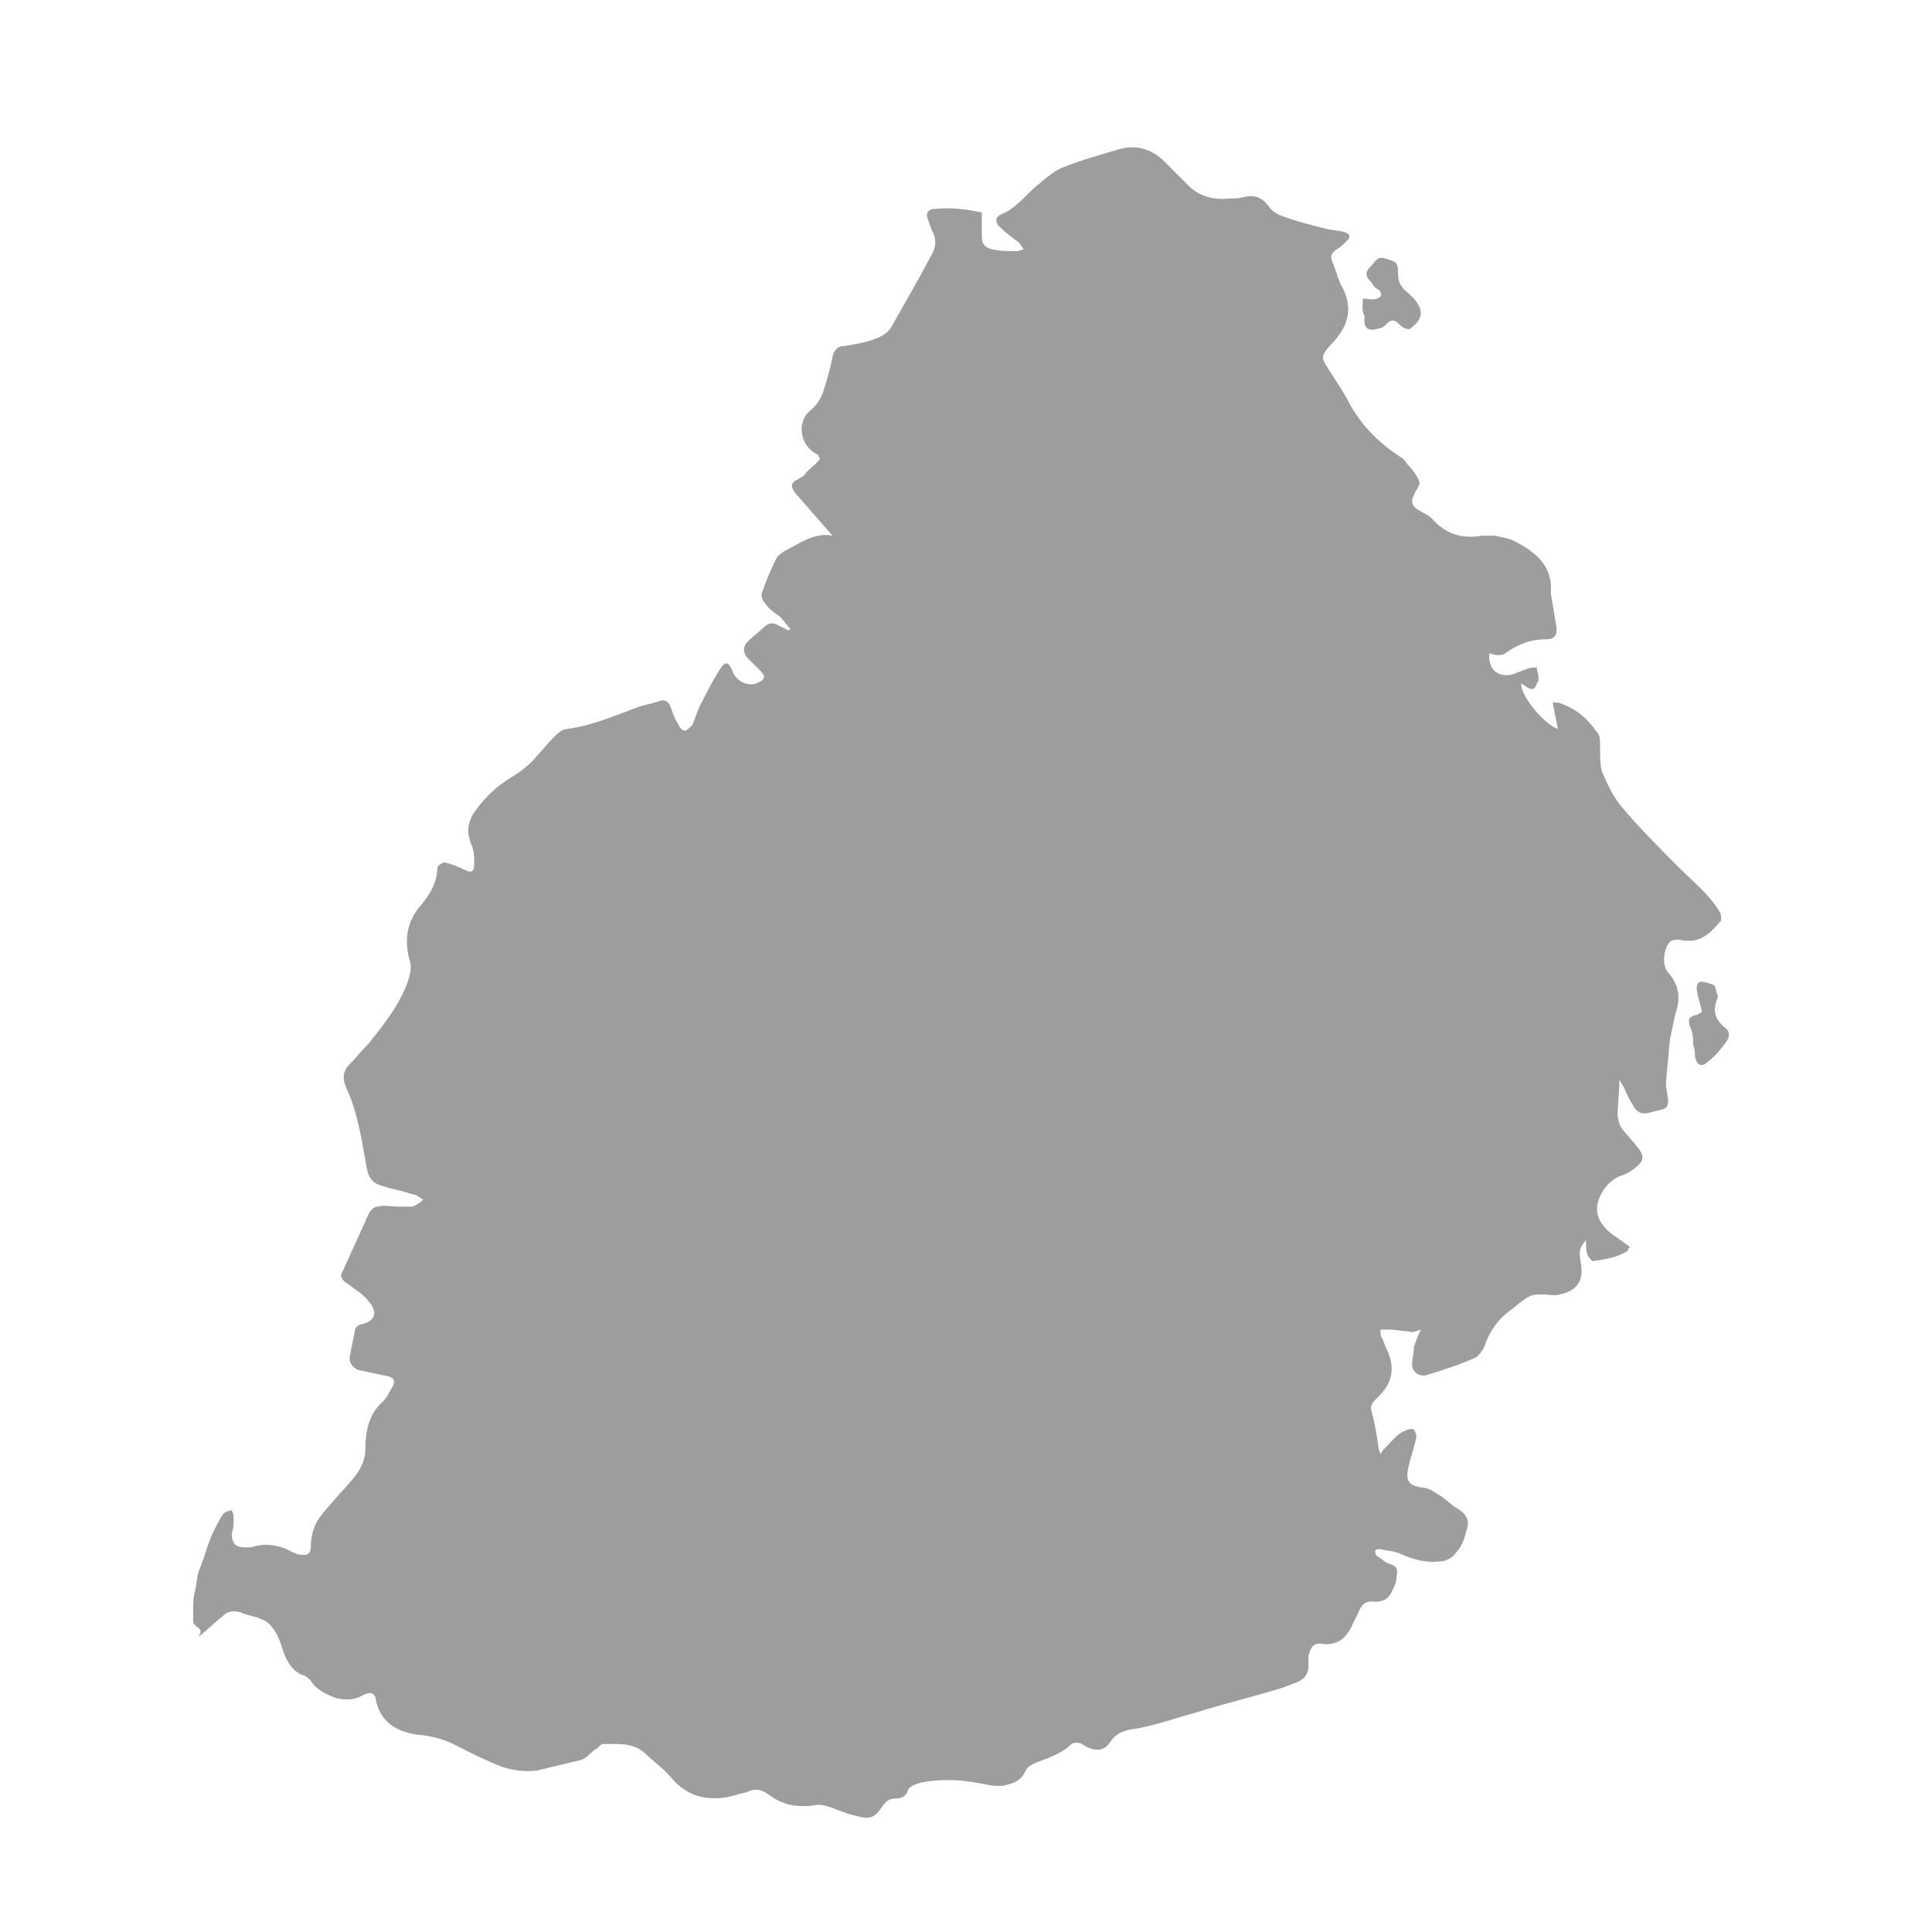
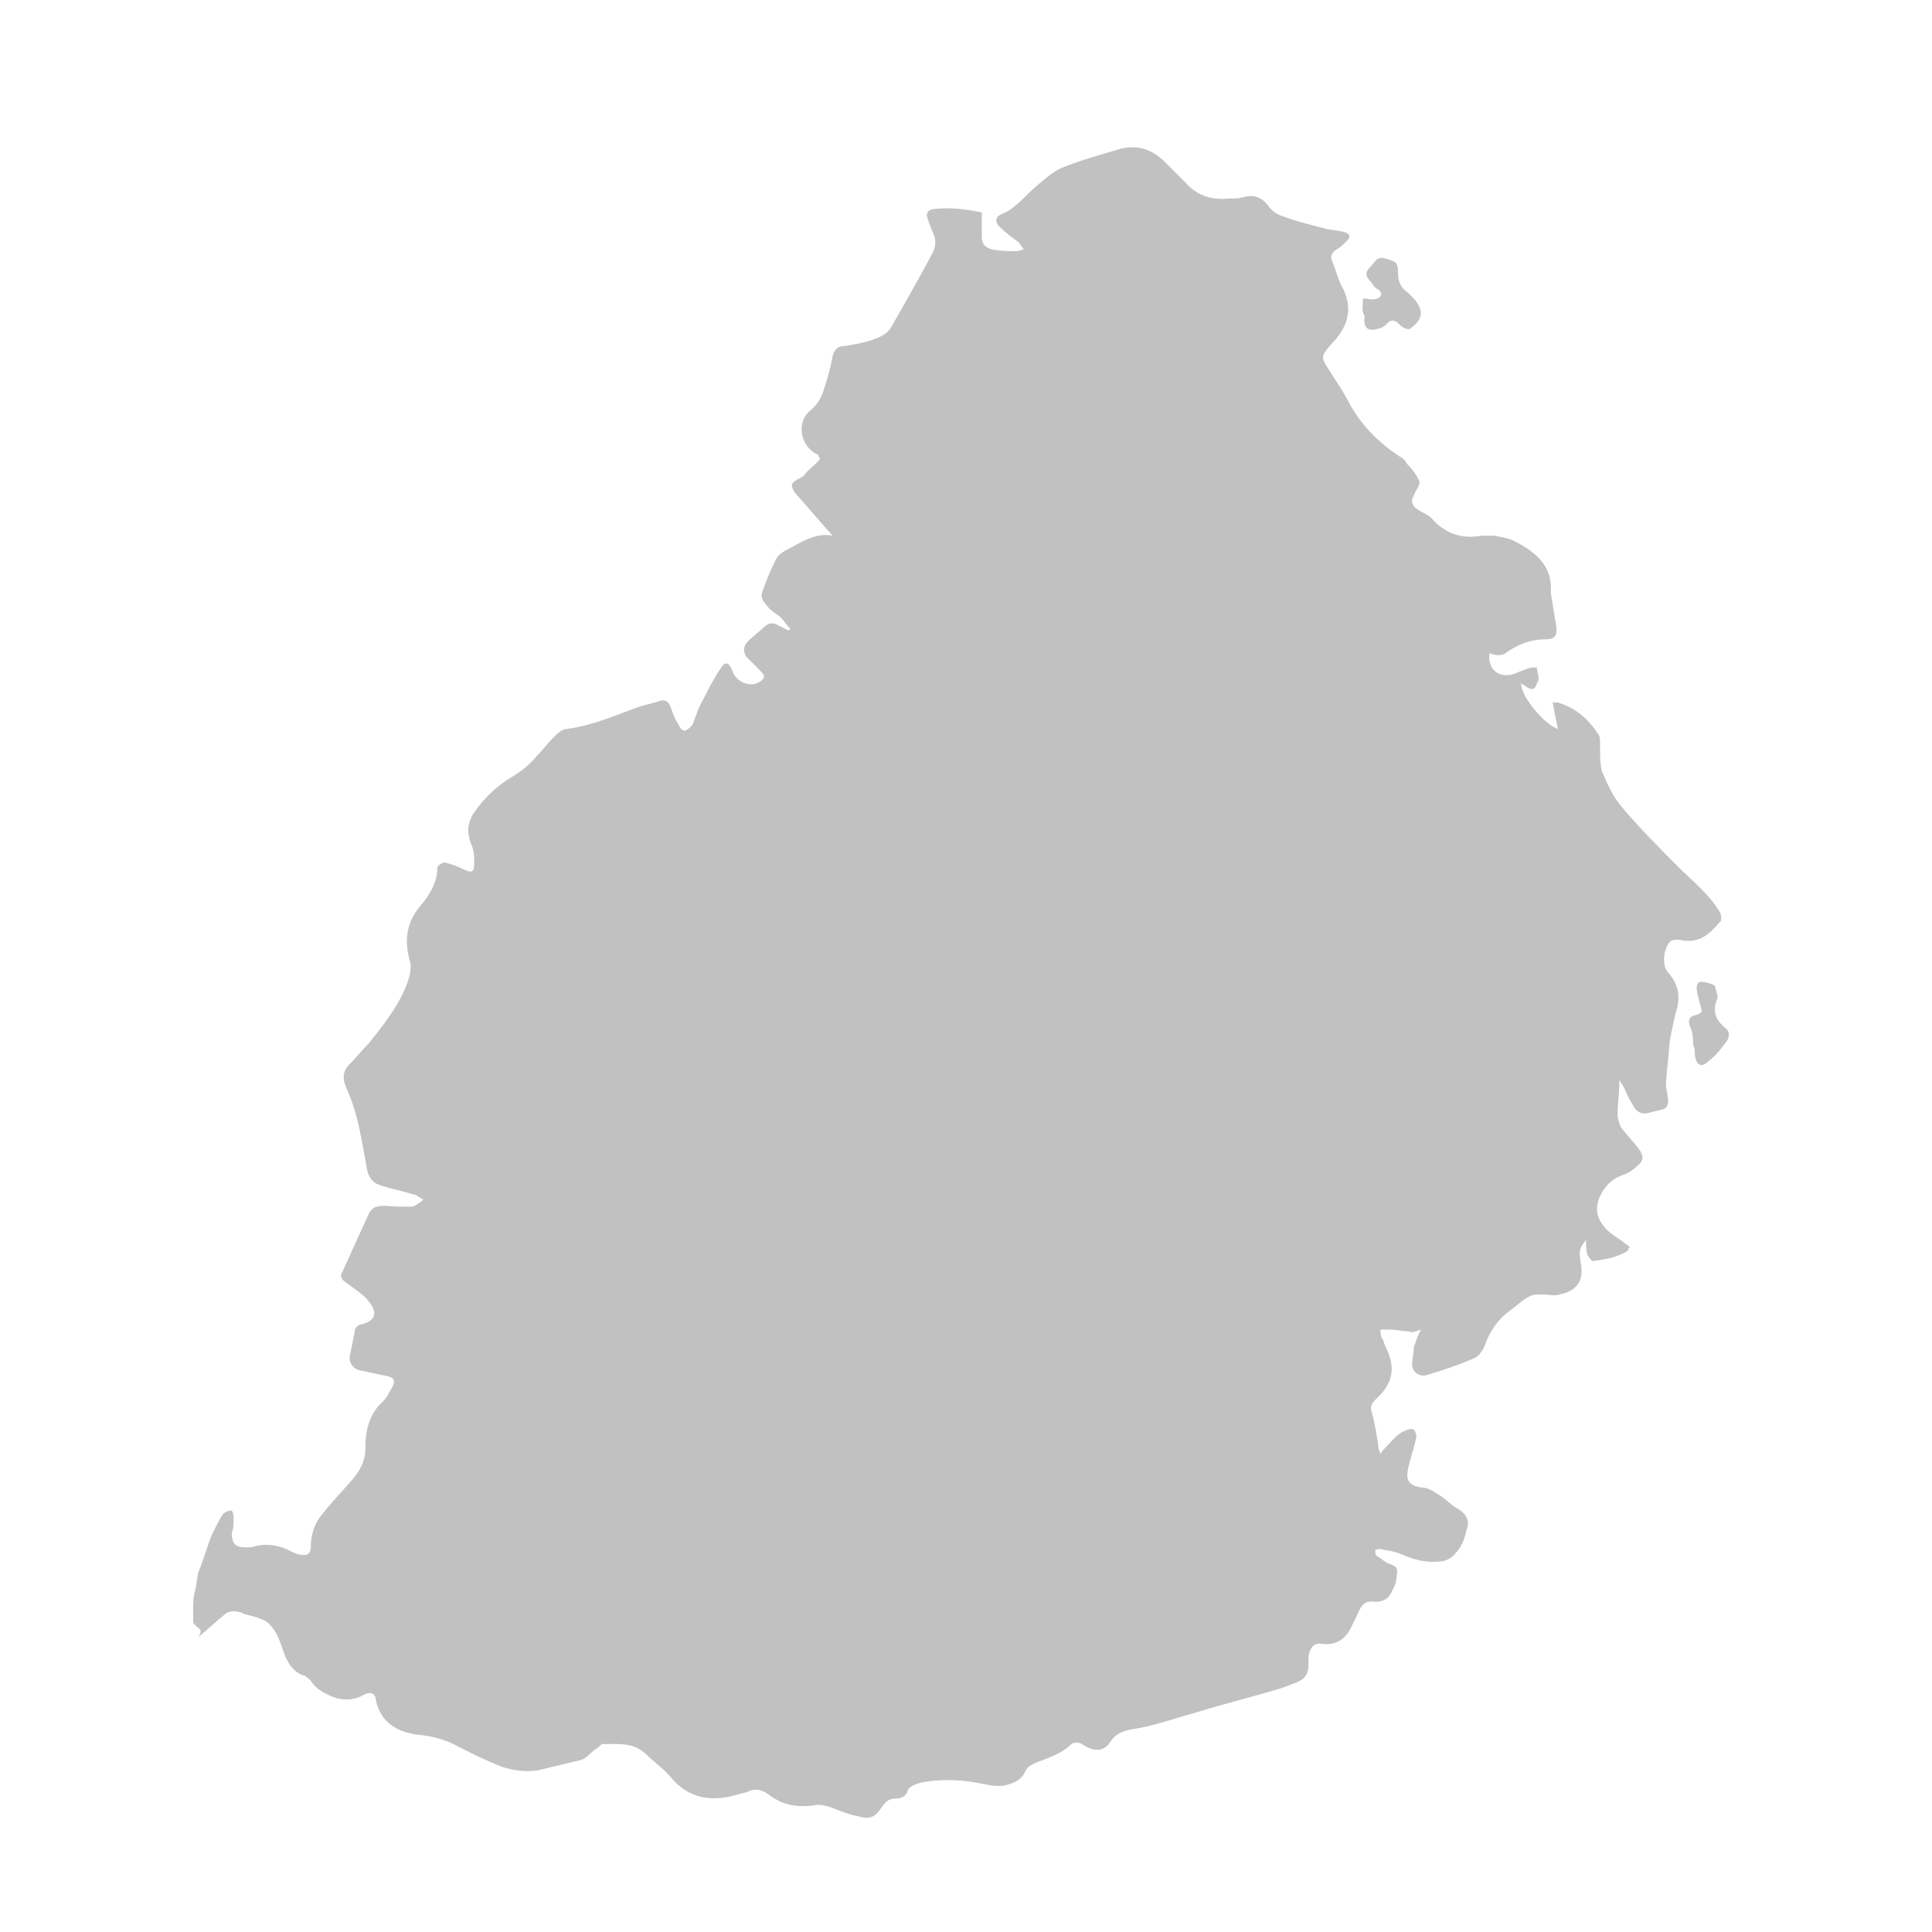
<svg xmlns="http://www.w3.org/2000/svg" version="1.1" id="Layer_1" x="0px" y="0px" viewBox="0 0 110 110" style="enable-background:new 0 0 110 110;" xml:space="preserve">
  <style type="text/css">
- 	.st0{fill:#9D9D9D;}
+ 	.st0{fill:#c1c1c1;}
</style>
  <g>
    <path class="st0" d="M11,92.4c0-0.2,0-0.5,0-0.7c0-0.4,0-0.8,0.1-1.1c0.1-0.4,0.1-0.7,0.2-1.1c0.3-0.7,0.5-1.5,0.8-2.2   c0.2-0.4,0.4-0.8,0.6-1.1c0.1-0.1,0.3-0.2,0.5-0.2c0.1,0.2,0.1,0.3,0.1,0.5c0,0.3,0,0.5-0.1,0.8c0,0.6,0.2,0.8,0.8,0.8   c0.1,0,0.2,0,0.3,0c0.9-0.3,1.7-0.1,2.4,0.3c0.1,0,0.2,0.1,0.3,0.1c0.5,0.1,0.7,0,0.7-0.5c0-0.6,0.2-1.2,0.5-1.6   c0.6-0.8,1.3-1.5,1.9-2.2c0.4-0.5,0.7-1,0.7-1.7c0-1,0.2-2,1-2.7c0.2-0.2,0.3-0.4,0.4-0.6c0.4-0.6,0.3-0.8-0.4-0.9   c-0.5-0.1-0.9-0.2-1.4-0.3c-0.3-0.1-0.5-0.4-0.5-0.7c0.1-0.5,0.2-1,0.3-1.5c0-0.2,0.2-0.4,0.4-0.4c0.8-0.2,0.9-0.7,0.4-1.3   c-0.3-0.4-0.8-0.7-1.2-1c-0.3-0.2-0.5-0.4-0.3-0.7c0.5-1.1,1-2.2,1.5-3.3c0.1-0.2,0.3-0.4,0.5-0.4c0.4-0.1,0.8,0,1.2,0   c0.3,0,0.5,0,0.8,0c0.2-0.1,0.4-0.2,0.6-0.4c-0.2-0.1-0.4-0.3-0.6-0.3c-0.6-0.2-1.2-0.3-1.8-0.5c-0.4-0.1-0.7-0.4-0.8-0.9   c-0.3-1.6-0.5-3.2-1.2-4.7c-0.2-0.5-0.2-0.9,0.2-1.3c0.4-0.4,0.7-0.8,1.1-1.2c0.8-1,1.6-2,2.1-3.2c0.2-0.5,0.4-1.1,0.2-1.6   c-0.3-1.2-0.1-2.2,0.7-3.1c0.5-0.6,0.9-1.3,0.9-2.1c0-0.1,0.3-0.3,0.4-0.3c0.4,0.1,0.7,0.2,1.1,0.4c0.4,0.2,0.6,0.2,0.6-0.3   c0-0.4,0-0.8-0.2-1.2c-0.2-0.6-0.2-1,0.1-1.6c0.6-0.9,1.3-1.6,2.3-2.2c0.5-0.3,1-0.7,1.4-1.2c0.3-0.3,0.6-0.7,0.9-1   c0.2-0.2,0.5-0.5,0.8-0.5c1.5-0.2,2.8-0.8,4.2-1.3c0.4-0.1,0.8-0.2,1.1-0.3c0.3-0.1,0.5,0.1,0.6,0.4c0.1,0.3,0.2,0.6,0.4,0.9   c0.1,0.2,0.2,0.4,0.4,0.4c0.1,0,0.3-0.2,0.4-0.3c0.2-0.4,0.3-0.9,0.6-1.4c0.3-0.6,0.6-1.2,1-1.8c0.3-0.5,0.5-0.4,0.7,0.1   c0.2,0.6,0.9,0.9,1.4,0.7c0.2-0.1,0.4-0.2,0.4-0.4c0-0.1-0.2-0.3-0.3-0.4c-0.2-0.2-0.5-0.5-0.7-0.7c-0.2-0.3-0.2-0.6,0.1-0.9   c0.3-0.3,0.6-0.5,0.9-0.8c0.2-0.2,0.5-0.3,0.8-0.1c0.2,0.1,0.4,0.2,0.6,0.3c0,0,0.1-0.1,0.1-0.1c-0.2-0.2-0.4-0.5-0.6-0.7   c-0.3-0.2-0.6-0.4-0.8-0.7c-0.2-0.2-0.3-0.5-0.2-0.7c0.2-0.6,0.5-1.3,0.8-1.9c0.1-0.2,0.4-0.4,0.6-0.5c0.8-0.4,1.6-1,2.6-0.8   c0,0,0,0,0,0c-0.7-0.8-1.4-1.6-2.1-2.4c-0.3-0.4-0.3-0.6,0.1-0.8c0.2-0.1,0.4-0.2,0.5-0.4c0.3-0.3,0.6-0.5,0.8-0.8   c-0.1-0.1-0.1-0.1-0.1-0.2c-1-0.4-1.3-1.8-0.5-2.5c0.4-0.3,0.7-0.8,0.8-1.2c0.2-0.6,0.4-1.3,0.5-1.9c0.1-0.4,0.3-0.6,0.7-0.6   c0.6-0.1,1.2-0.2,1.7-0.4c0.3-0.1,0.7-0.3,0.9-0.6c0.8-1.4,1.6-2.8,2.4-4.3c0.2-0.4,0.2-0.8,0-1.2c-0.1-0.2-0.2-0.5-0.3-0.8   c-0.1-0.3,0.1-0.5,0.4-0.5c0.9-0.1,1.8,0,2.7,0.2c0,0.5,0,1,0,1.4c0,0.4,0.2,0.6,0.6,0.7c0.5,0.1,0.9,0.1,1.4,0.1   c0.1,0,0.3-0.1,0.4-0.1c-0.1-0.1-0.2-0.3-0.3-0.4c-0.4-0.3-0.8-0.6-1.1-0.9c-0.2-0.2-0.3-0.5,0.1-0.7c0.8-0.3,1.3-1,2-1.6   c0.5-0.4,1-0.9,1.6-1.1c1-0.4,2.1-0.7,3.1-1c1-0.3,1.9,0,2.6,0.7c0.4,0.4,0.8,0.8,1.2,1.2c0.7,0.8,1.6,1,2.5,0.9   c0.3,0,0.6,0,0.9-0.1c0.5-0.1,0.9,0,1.3,0.5c0.2,0.3,0.5,0.5,0.8,0.6c0.8,0.3,1.6,0.5,2.4,0.7c0.3,0.1,0.7,0.1,1.1,0.2   c0.4,0.1,0.4,0.3,0.2,0.5c-0.2,0.2-0.4,0.4-0.6,0.5c-0.3,0.2-0.4,0.4-0.2,0.8c0.2,0.5,0.3,1,0.6,1.5c0.6,1.3,0.1,2.3-0.8,3.2   c-0.4,0.5-0.5,0.6-0.2,1.1c0.5,0.8,1,1.5,1.4,2.3c0.7,1.2,1.6,2.1,2.8,2.9c0.2,0.1,0.3,0.2,0.4,0.4c0.3,0.3,0.6,0.7,0.7,1   c0.1,0.2-0.2,0.5-0.3,0.8c-0.2,0.3-0.1,0.6,0.2,0.8c0.3,0.2,0.6,0.3,0.8,0.5c0.8,0.9,1.7,1.2,2.9,1c0.2,0,0.5,0,0.7,0   c0.4,0.1,0.7,0.1,1.1,0.3c1.2,0.6,2.2,1.4,2.1,2.9c0,0,0,0.1,0,0.1c0.1,0.6,0.2,1.2,0.3,1.8c0.1,0.6-0.1,0.8-0.6,0.8   c-0.9,0-1.6,0.3-2.3,0.8c-0.1,0.1-0.3,0.1-0.5,0.1c-0.1,0-0.3-0.1-0.4-0.1c-0.1,0.9,0.5,1.4,1.3,1.2c0.3-0.1,0.5-0.2,0.8-0.3   c0.2-0.1,0.4-0.1,0.6-0.1c0,0.2,0.1,0.4,0.1,0.6c0,0.1,0,0.2-0.1,0.3c-0.1,0.4-0.3,0.4-0.6,0.2c-0.1-0.1-0.2-0.1-0.3-0.2   c0,0.8,1.4,2.4,2.1,2.6c-0.1-0.5-0.2-1-0.3-1.5c0.2,0,0.2,0,0.3,0c1,0.3,1.7,0.9,2.3,1.8c0.1,0.1,0.1,0.4,0.1,0.6   c0,0.5,0,1.1,0.1,1.5c0.3,0.7,0.6,1.4,1.1,2c1,1.2,2.2,2.4,3.3,3.5c0.8,0.8,1.7,1.5,2.3,2.5c0.1,0.1,0.1,0.4,0.1,0.5   c-0.6,0.7-1.2,1.4-2.4,1.1c-0.1,0-0.4,0-0.5,0.1c-0.4,0.4-0.5,1.4-0.1,1.8c0.6,0.7,0.7,1.4,0.4,2.3c-0.1,0.4-0.2,0.9-0.3,1.4   c-0.1,0.6-0.1,1.3-0.2,1.9c0,0.4-0.1,0.8,0,1.1c0.2,1.1,0,1-0.8,1.2c-0.6,0.2-0.9,0.1-1.2-0.5c-0.2-0.3-0.3-0.6-0.5-1   c-0.1-0.1-0.1-0.2-0.2-0.3c0,0.7-0.1,1.4-0.1,2c0,0.2,0.1,0.5,0.2,0.7c0.3,0.4,0.7,0.8,1,1.2c0.3,0.4,0.3,0.7-0.1,1   c-0.2,0.2-0.5,0.4-0.8,0.5c-0.6,0.2-1,0.6-1.3,1.2c-0.3,0.7-0.2,1.2,0.2,1.7c0.3,0.4,0.7,0.6,1.1,0.9c0.1,0.1,0.3,0.2,0.4,0.3   c-0.1,0.1-0.1,0.1-0.1,0.2c-0.6,0.4-1.3,0.5-2,0.6c-0.1,0-0.2-0.2-0.3-0.3c-0.1-0.3-0.1-0.5-0.1-0.9c-0.4,0.5-0.4,0.6-0.3,1.3   c0.2,1-0.2,1.6-1.2,1.8c-0.3,0.1-0.6,0-1,0c-0.2,0-0.5,0-0.7,0.1c-0.4,0.2-0.7,0.5-1.1,0.8c-0.7,0.5-1.2,1.2-1.5,2.1   c-0.1,0.2-0.3,0.5-0.5,0.6c-0.9,0.4-1.8,0.7-2.8,1c-0.4,0.1-0.8-0.2-0.8-0.6c0-0.3,0.1-0.7,0.1-1c0.1-0.3,0.2-0.6,0.4-1   c-0.3,0.1-0.5,0.2-0.7,0.1c-0.4,0-0.7-0.1-1.1-0.1c-0.2,0-0.3,0-0.5,0c0,0.2,0,0.4,0.1,0.5c0.1,0.2,0.1,0.3,0.2,0.5   c0.6,1.2,0.4,2.1-0.6,3c-0.2,0.2-0.3,0.4-0.2,0.7c0.2,0.7,0.3,1.4,0.4,2.1c0,0.1,0.1,0.2,0.1,0.3c0.1-0.2,0.2-0.3,0.3-0.4   c0.3-0.3,0.6-0.7,1-0.9c0.2-0.1,0.5-0.2,0.6-0.1c0.1,0.1,0.2,0.4,0.1,0.6c-0.1,0.5-0.3,1-0.4,1.5c-0.2,0.8,0,1.1,0.8,1.2   c0.3,0,0.6,0.2,0.9,0.4c0.4,0.2,0.7,0.6,1.1,0.8c0.5,0.3,0.7,0.7,0.5,1.2c-0.1,0.5-0.3,1-0.6,1.3c-0.2,0.3-0.6,0.5-0.9,0.5   c-0.8,0.1-1.5-0.1-2.2-0.4c-0.4-0.2-0.8-0.2-1.2-0.3c-0.1,0-0.3,0-0.3,0.1c0,0.1,0,0.2,0.1,0.3c0.2,0.1,0.4,0.3,0.6,0.4   c0.6,0.2,0.6,0.3,0.5,0.9c0,0.2-0.1,0.4-0.2,0.6c-0.2,0.5-0.5,0.7-1,0.7c-0.6-0.1-0.8,0.2-1,0.7c-0.1,0.2-0.2,0.4-0.3,0.6   c-0.3,0.7-0.8,1.2-1.7,1.1c-0.5-0.1-0.7,0.2-0.8,0.7c0,0.2,0,0.3,0,0.5c0,0.5-0.2,0.8-0.7,1c-0.3,0.1-0.5,0.2-0.8,0.3   c-1.6,0.5-3.3,0.9-4.9,1.4c-1.1,0.3-2.2,0.7-3.3,0.9c-0.7,0.1-1.2,0.2-1.6,0.8c-0.4,0.6-1,0.5-1.6,0.1c-0.1-0.1-0.5-0.1-0.6,0   c-0.6,0.6-1.4,0.8-2.1,1.1c-0.2,0.1-0.4,0.2-0.5,0.4c-0.2,0.5-0.6,0.7-1,0.8c-0.6,0.2-1.2,0-1.8-0.1c-1.1-0.2-2.2-0.2-3.2,0   c-0.3,0.1-0.6,0.2-0.7,0.4c-0.1,0.4-0.4,0.5-0.7,0.5c-0.4,0-0.6,0.2-0.8,0.5c-0.4,0.6-0.7,0.7-1.4,0.5c-0.5-0.1-1-0.3-1.5-0.5   c-0.3-0.1-0.7-0.2-1-0.1c-0.9,0.1-1.7,0-2.5-0.6c-0.4-0.3-0.8-0.4-1.2-0.2c-0.2,0.1-0.4,0.1-0.7,0.2c-1.4,0.4-2.7,0.2-3.7-1   c-0.4-0.5-1-0.9-1.5-1.4c-0.7-0.6-1.5-0.5-2.4-0.5c-0.1,0-0.2,0.2-0.4,0.3c-0.3,0.2-0.5,0.5-0.8,0.6c-0.8,0.2-1.7,0.4-2.5,0.6   c-0.7,0.1-1.4,0-2-0.2c-0.8-0.3-1.6-0.7-2.4-1.1c-0.7-0.4-1.4-0.6-2.1-0.7c-1.3-0.1-2.4-0.6-2.7-2c0,0,0-0.1,0-0.1   c-0.1-0.3-0.3-0.4-0.7-0.2c-0.5,0.3-1,0.3-1.5,0.2c-0.6-0.2-1.2-0.5-1.5-1c-0.1-0.1-0.3-0.3-0.4-0.3c-0.6-0.2-0.9-0.7-1.1-1.2   c-0.2-0.5-0.3-1-0.6-1.4c-0.2-0.3-0.4-0.5-0.7-0.6c-0.4-0.2-0.8-0.2-1.2-0.4c-0.4-0.1-0.7-0.1-1,0.2c-0.5,0.4-0.9,0.8-1.4,1.2   C11.6,92.7,11.3,92.8,11,92.4z" />
    <path class="st0" d="M77.6,17c0.3,0,0.6,0.1,0.8,0c0.3-0.1,0.3-0.3,0.1-0.5c-0.2-0.1-0.3-0.2-0.4-0.4c-0.4-0.4-0.4-0.6,0-1   c0.2-0.2,0.3-0.5,0.7-0.4c0.7,0.2,0.8,0.2,0.8,0.9c0,0.5,0.2,0.8,0.6,1.1c0.1,0.1,0.2,0.2,0.3,0.3c0.6,0.7,0.5,1.2-0.2,1.7   c-0.1,0.1-0.2,0-0.3,0c-0.2-0.1-0.3-0.2-0.4-0.3c-0.2-0.2-0.4-0.2-0.6,0c-0.1,0.1-0.3,0.3-0.5,0.3c-0.6,0.2-0.9,0-0.8-0.7   C77.5,17.7,77.6,17.3,77.6,17z" />
    <path class="st0" d="M96.9,57.6c-0.1-0.5-0.3-1-0.3-1.4c0-0.1,0.1-0.3,0.2-0.3c0.3,0,0.6,0.1,0.8,0.2c0.1,0.1,0.1,0.4,0.2,0.6   c0,0,0,0.1,0,0.1c-0.3,0.7-0.2,1.2,0.4,1.7c0.3,0.2,0.3,0.5,0.1,0.8c-0.3,0.4-0.6,0.8-1,1.1c-0.4,0.4-0.7,0.3-0.8-0.3   c0-0.2,0-0.4-0.1-0.6c0-0.4,0-0.7-0.2-1.1c-0.1-0.4,0-0.5,0.3-0.6C96.6,57.8,96.8,57.7,96.9,57.6z" />
  </g>
</svg>
